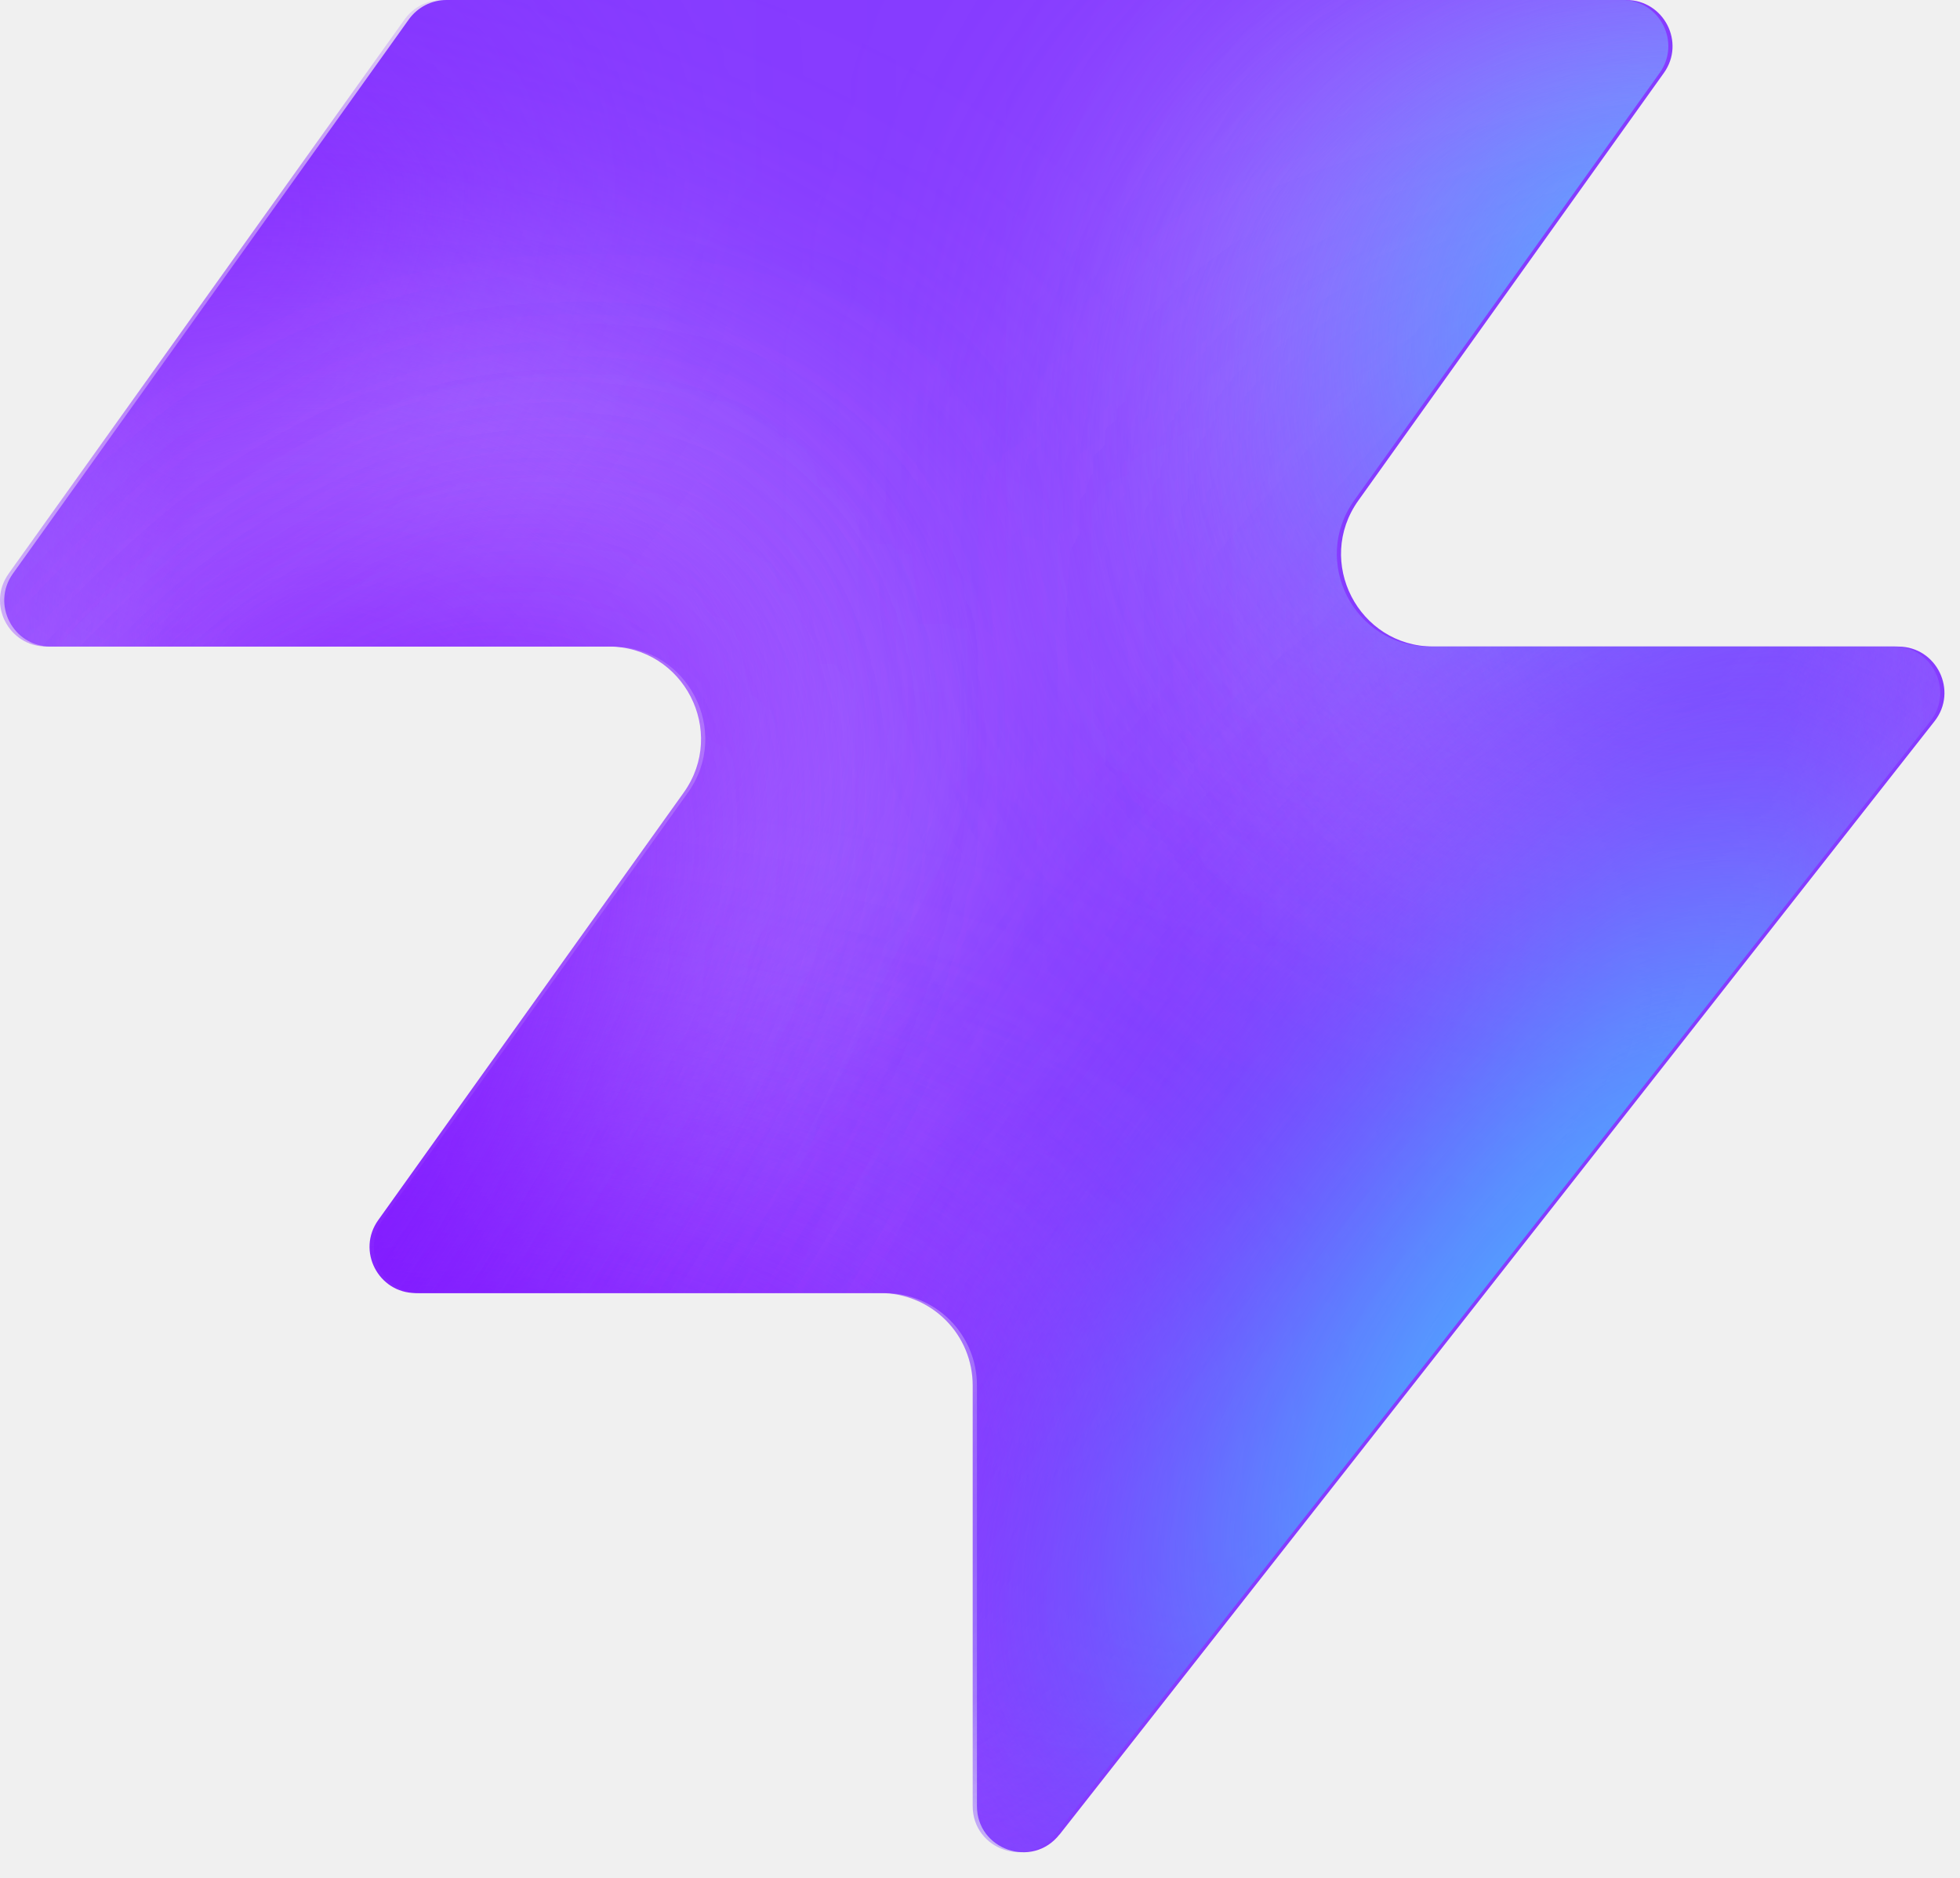
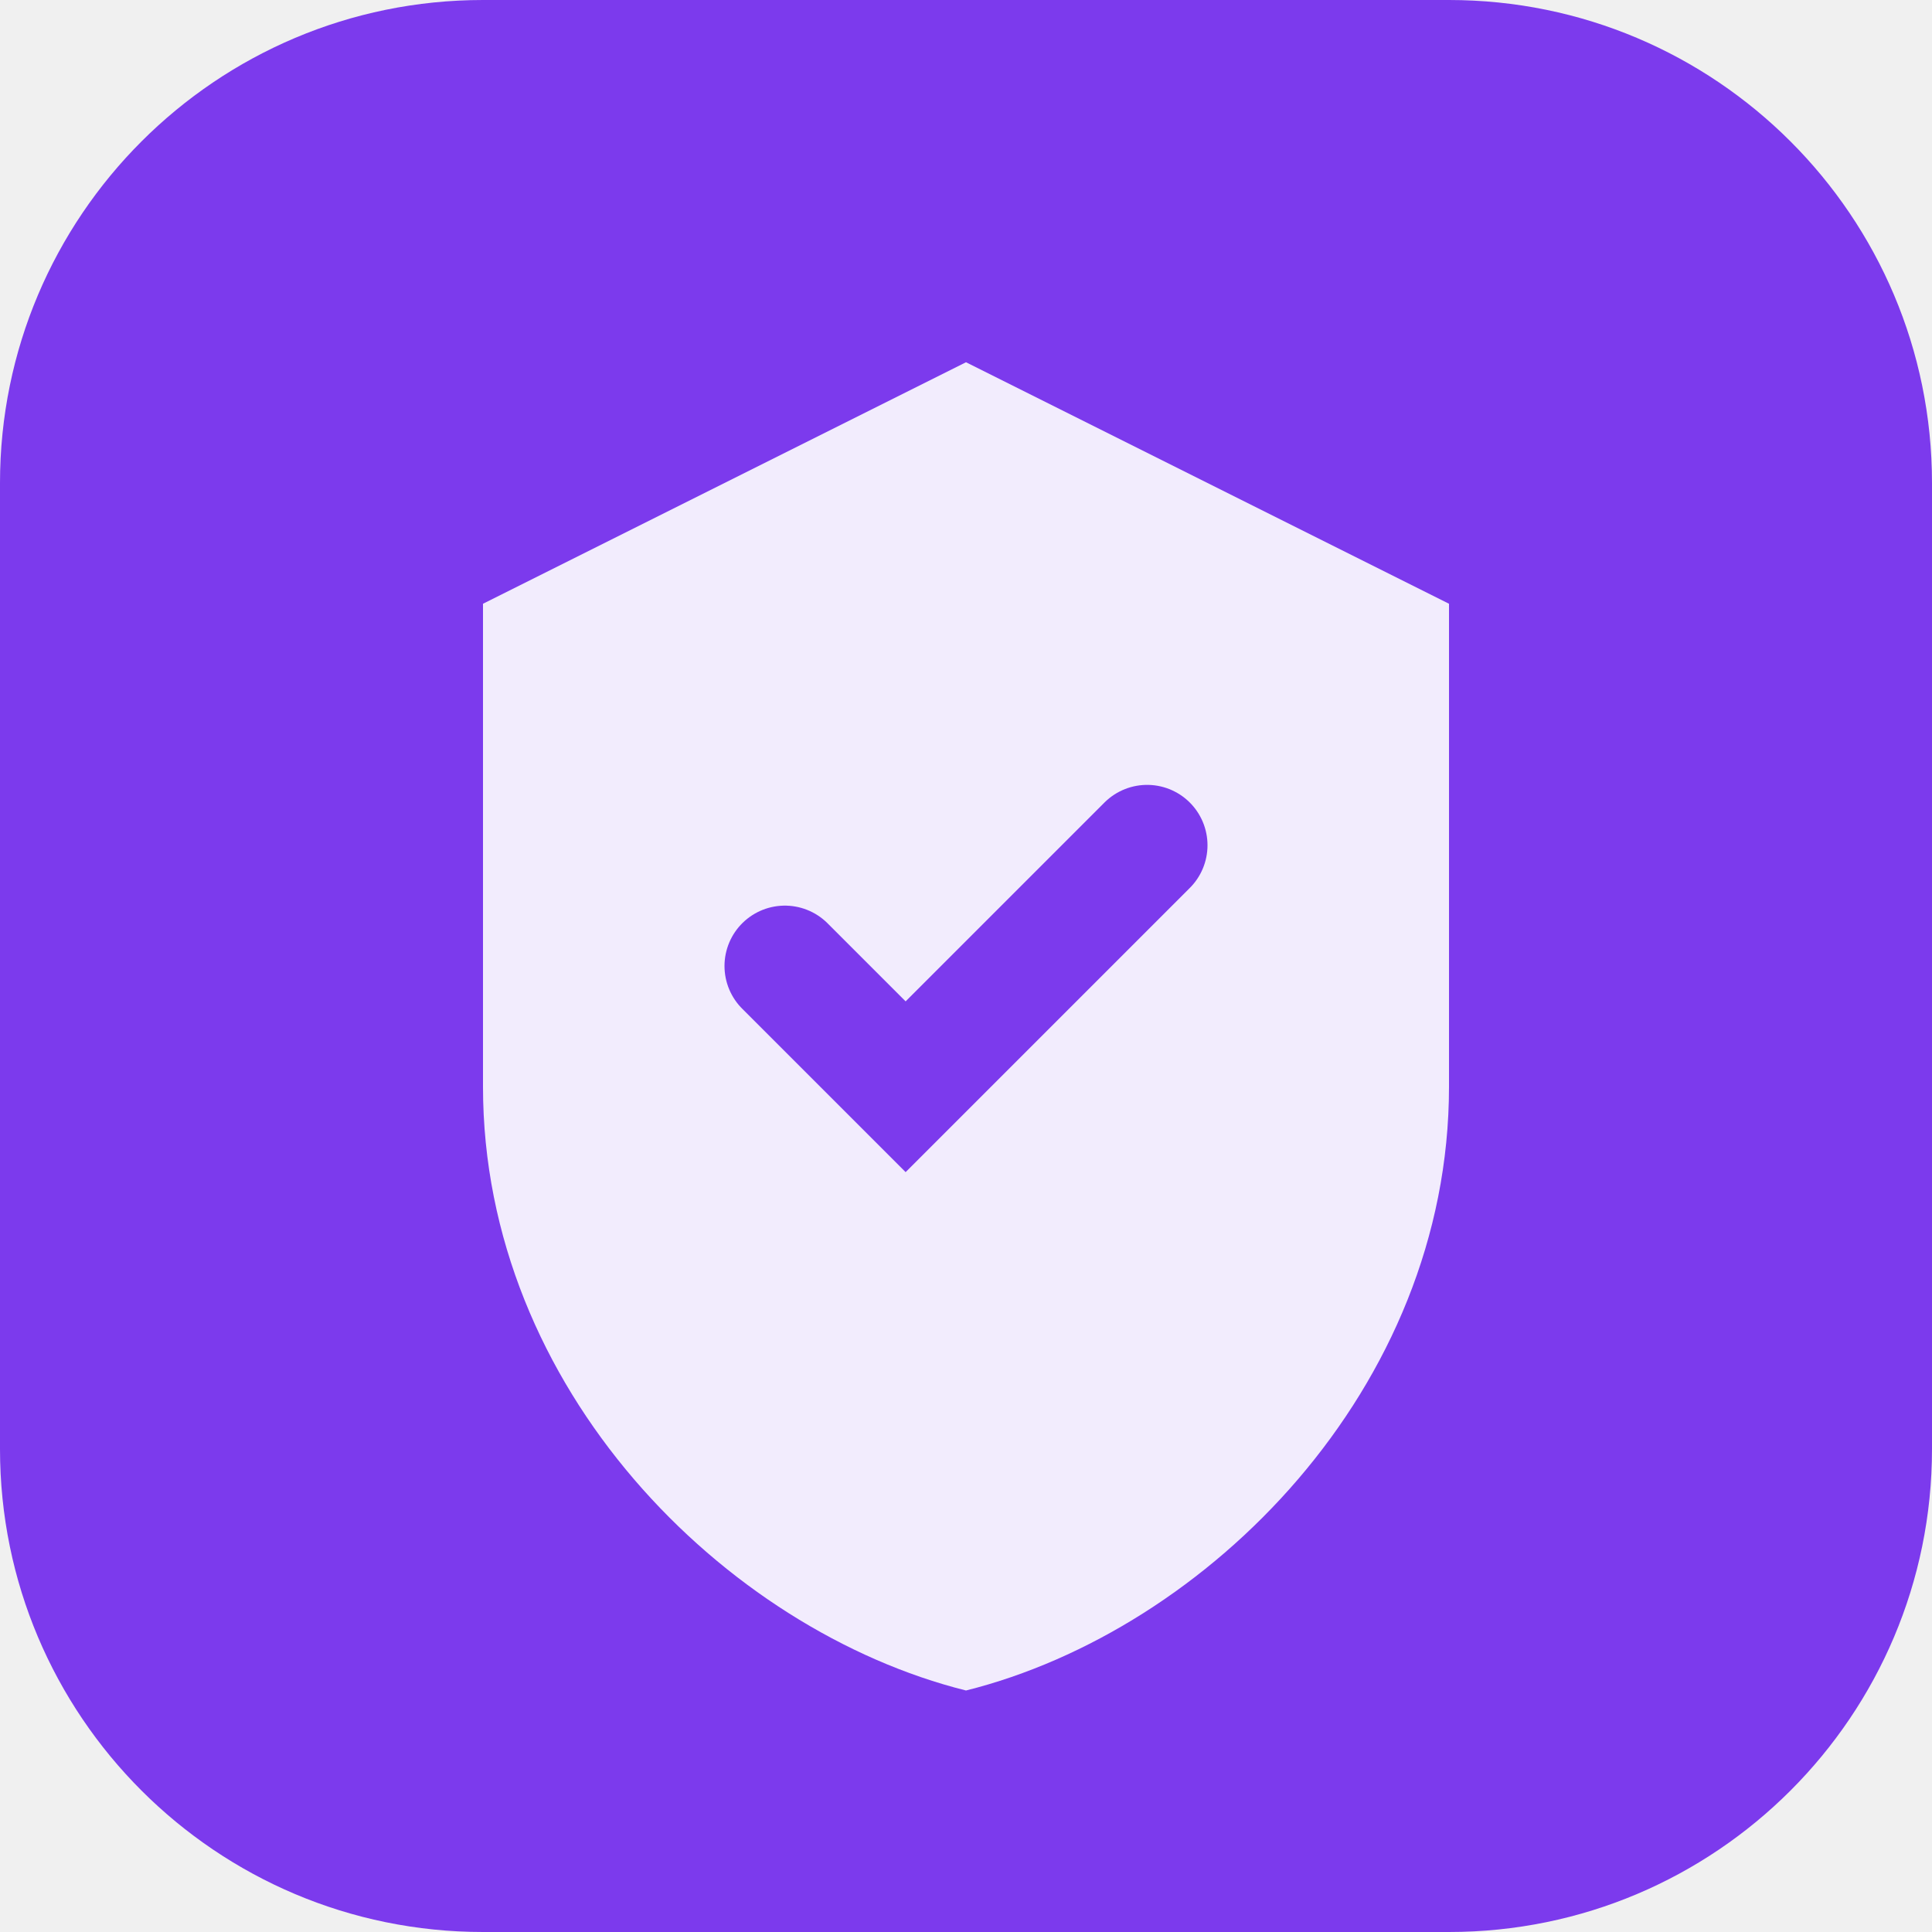
- <svg xmlns="http://www.w3.org/2000/svg" width="48" height="46" fill="none" viewBox="0 0 48 46">
-   <path fill="#863bff" d="M25.946 44.938c-.664.845-2.021.375-2.021-.698V33.937a2.26 2.26 0 0 0-2.262-2.262H10.287c-.92 0-1.456-1.04-.92-1.788l7.48-10.471c1.07-1.497 0-3.578-1.842-3.578H1.237c-.92 0-1.456-1.04-.92-1.788L10.013.474c.214-.297.556-.474.92-.474h28.894c.92 0 1.456 1.04.92 1.788l-7.48 10.471c-1.07 1.498 0 3.579 1.842 3.579h11.377c.943 0 1.473 1.088.89 1.83L25.947 44.94z" style="fill:#863bff;fill:color(display-p3 .525 .23 1);fill-opacity:1" />
-   <mask id="a" width="48" height="46" x="0" y="0" maskUnits="userSpaceOnUse" style="mask-type:alpha">
-     <path fill="#000" d="M25.842 44.938c-.664.844-2.021.375-2.021-.698V33.937a2.26 2.26 0 0 0-2.262-2.262H10.183c-.92 0-1.456-1.04-.92-1.788l7.48-10.471c1.07-1.498 0-3.579-1.842-3.579H1.133c-.92 0-1.456-1.04-.92-1.787L9.91.473c.214-.297.556-.474.92-.474h28.894c.92 0 1.456 1.04.92 1.788l-7.48 10.471c-1.07 1.498 0 3.578 1.842 3.578h11.377c.943 0 1.473 1.088.89 1.832L25.843 44.94z" style="fill:#000;fill-opacity:1" />
-   </mask>
-   <g mask="url(#a)">
-     <g filter="url(#b)">
-       <ellipse cx="5.508" cy="14.704" fill="#ede6ff" rx="5.508" ry="14.704" style="fill:#ede6ff;fill:color(display-p3 .927 .903 1);fill-opacity:1" transform="matrix(.00324 1 1 -.00324 -4.47 31.516)" />
-     </g>
-     <g filter="url(#c)">
-       <ellipse cx="10.399" cy="29.851" fill="#ede6ff" rx="10.399" ry="29.851" style="fill:#ede6ff;fill:color(display-p3 .927 .903 1);fill-opacity:1" transform="matrix(.00324 1 1 -.00324 -39.328 7.883)" />
-     </g>
-     <g filter="url(#d)">
-       <ellipse cx="5.508" cy="30.487" fill="#7e14ff" rx="5.508" ry="30.487" style="fill:#7e14ff;fill:color(display-p3 .492 .077 1);fill-opacity:1" transform="rotate(89.814 -25.913 -14.639)scale(1 -1)" />
-     </g>
-     <g filter="url(#e)">
-       <ellipse cx="5.508" cy="30.599" fill="#7e14ff" rx="5.508" ry="30.599" style="fill:#7e14ff;fill:color(display-p3 .492 .077 1);fill-opacity:1" transform="rotate(89.814 -32.644 -3.334)scale(1 -1)" />
-     </g>
-     <g filter="url(#f)">
-       <ellipse cx="5.508" cy="30.599" fill="#7e14ff" rx="5.508" ry="30.599" style="fill:#7e14ff;fill:color(display-p3 .492 .077 1);fill-opacity:1" transform="matrix(.00324 1 1 -.00324 -34.34 30.47)" />
-     </g>
-     <g filter="url(#g)">
-       <ellipse cx="14.072" cy="22.078" fill="#ede6ff" rx="14.072" ry="22.078" style="fill:#ede6ff;fill:color(display-p3 .927 .903 1);fill-opacity:1" transform="rotate(93.35 24.506 48.493)scale(-1 1)" />
-     </g>
-     <g filter="url(#h)">
-       <ellipse cx="3.47" cy="21.501" fill="#7e14ff" rx="3.47" ry="21.501" style="fill:#7e14ff;fill:color(display-p3 .492 .077 1);fill-opacity:1" transform="rotate(89.009 28.708 47.59)scale(-1 1)" />
-     </g>
-     <g filter="url(#i)">
-       <ellipse cx="3.47" cy="21.501" fill="#7e14ff" rx="3.47" ry="21.501" style="fill:#7e14ff;fill:color(display-p3 .492 .077 1);fill-opacity:1" transform="rotate(89.009 28.708 47.59)scale(-1 1)" />
-     </g>
-     <g filter="url(#j)">
-       <ellipse cx=".387" cy="8.972" fill="#7e14ff" rx="4.407" ry="29.108" style="fill:#7e14ff;fill:color(display-p3 .492 .077 1);fill-opacity:1" transform="rotate(39.51 .387 8.972)" />
-     </g>
-     <g filter="url(#k)">
-       <ellipse cx="47.523" cy="-6.092" fill="#7e14ff" rx="4.407" ry="29.108" style="fill:#7e14ff;fill:color(display-p3 .492 .077 1);fill-opacity:1" transform="rotate(37.892 47.523 -6.092)" />
-     </g>
-     <g filter="url(#l)">
-       <ellipse cx="41.412" cy="6.333" fill="#47bfff" rx="5.971" ry="9.665" style="fill:#47bfff;fill:color(display-p3 .28 .748 1);fill-opacity:1" transform="rotate(37.892 41.412 6.333)" />
-     </g>
-     <g filter="url(#m)">
-       <ellipse cx="-1.879" cy="38.332" fill="#7e14ff" rx="4.407" ry="29.108" style="fill:#7e14ff;fill:color(display-p3 .492 .077 1);fill-opacity:1" transform="rotate(37.892 -1.88 38.332)" />
-     </g>
-     <g filter="url(#n)">
-       <ellipse cx="-1.879" cy="38.332" fill="#7e14ff" rx="4.407" ry="29.108" style="fill:#7e14ff;fill:color(display-p3 .492 .077 1);fill-opacity:1" transform="rotate(37.892 -1.88 38.332)" />
-     </g>
-     <g filter="url(#o)">
-       <ellipse cx="35.651" cy="29.907" fill="#7e14ff" rx="4.407" ry="29.108" style="fill:#7e14ff;fill:color(display-p3 .492 .077 1);fill-opacity:1" transform="rotate(37.892 35.651 29.907)" />
-     </g>
-     <g filter="url(#p)">
-       <ellipse cx="38.418" cy="32.4" fill="#47bfff" rx="5.971" ry="15.297" style="fill:#47bfff;fill:color(display-p3 .28 .748 1);fill-opacity:1" transform="rotate(37.892 38.418 32.4)" />
-     </g>
-   </g>
-   <defs>
-     <filter id="b" width="60.045" height="41.654" x="-19.77" y="16.149" color-interpolation-filters="sRGB" filterUnits="userSpaceOnUse">
-       <feFlood flood-opacity="0" result="BackgroundImageFix" />
-       <feBlend in="SourceGraphic" in2="BackgroundImageFix" result="shape" />
-       <feGaussianBlur result="effect1_foregroundBlur_2002_17158" stdDeviation="7.659" />
-     </filter>
-     <filter id="c" width="90.34" height="51.437" x="-54.613" y="-7.533" color-interpolation-filters="sRGB" filterUnits="userSpaceOnUse">
-       <feFlood flood-opacity="0" result="BackgroundImageFix" />
-       <feBlend in="SourceGraphic" in2="BackgroundImageFix" result="shape" />
-       <feGaussianBlur result="effect1_foregroundBlur_2002_17158" stdDeviation="7.659" />
-     </filter>
-     <filter id="d" width="79.355" height="29.4" x="-49.64" y="2.03" color-interpolation-filters="sRGB" filterUnits="userSpaceOnUse">
-       <feFlood flood-opacity="0" result="BackgroundImageFix" />
-       <feBlend in="SourceGraphic" in2="BackgroundImageFix" result="shape" />
-       <feGaussianBlur result="effect1_foregroundBlur_2002_17158" stdDeviation="4.596" />
-     </filter>
-     <filter id="e" width="79.579" height="29.4" x="-45.045" y="20.029" color-interpolation-filters="sRGB" filterUnits="userSpaceOnUse">
-       <feFlood flood-opacity="0" result="BackgroundImageFix" />
-       <feBlend in="SourceGraphic" in2="BackgroundImageFix" result="shape" />
-       <feGaussianBlur result="effect1_foregroundBlur_2002_17158" stdDeviation="4.596" />
-     </filter>
-     <filter id="f" width="79.579" height="29.4" x="-43.513" y="21.178" color-interpolation-filters="sRGB" filterUnits="userSpaceOnUse">
-       <feFlood flood-opacity="0" result="BackgroundImageFix" />
-       <feBlend in="SourceGraphic" in2="BackgroundImageFix" result="shape" />
-       <feGaussianBlur result="effect1_foregroundBlur_2002_17158" stdDeviation="4.596" />
-     </filter>
-     <filter id="g" width="74.749" height="58.852" x="15.756" y="-17.901" color-interpolation-filters="sRGB" filterUnits="userSpaceOnUse">
-       <feFlood flood-opacity="0" result="BackgroundImageFix" />
-       <feBlend in="SourceGraphic" in2="BackgroundImageFix" result="shape" />
-       <feGaussianBlur result="effect1_foregroundBlur_2002_17158" stdDeviation="7.659" />
-     </filter>
-     <filter id="h" width="61.377" height="25.362" x="23.548" y="2.284" color-interpolation-filters="sRGB" filterUnits="userSpaceOnUse">
-       <feFlood flood-opacity="0" result="BackgroundImageFix" />
-       <feBlend in="SourceGraphic" in2="BackgroundImageFix" result="shape" />
-       <feGaussianBlur result="effect1_foregroundBlur_2002_17158" stdDeviation="4.596" />
-     </filter>
-     <filter id="i" width="61.377" height="25.362" x="23.548" y="2.284" color-interpolation-filters="sRGB" filterUnits="userSpaceOnUse">
-       <feFlood flood-opacity="0" result="BackgroundImageFix" />
-       <feBlend in="SourceGraphic" in2="BackgroundImageFix" result="shape" />
-       <feGaussianBlur result="effect1_foregroundBlur_2002_17158" stdDeviation="4.596" />
-     </filter>
-     <filter id="j" width="56.045" height="63.649" x="-27.636" y="-22.853" color-interpolation-filters="sRGB" filterUnits="userSpaceOnUse">
-       <feFlood flood-opacity="0" result="BackgroundImageFix" />
-       <feBlend in="SourceGraphic" in2="BackgroundImageFix" result="shape" />
-       <feGaussianBlur result="effect1_foregroundBlur_2002_17158" stdDeviation="4.596" />
-     </filter>
-     <filter id="k" width="54.814" height="64.646" x="20.116" y="-38.415" color-interpolation-filters="sRGB" filterUnits="userSpaceOnUse">
-       <feFlood flood-opacity="0" result="BackgroundImageFix" />
-       <feBlend in="SourceGraphic" in2="BackgroundImageFix" result="shape" />
-       <feGaussianBlur result="effect1_foregroundBlur_2002_17158" stdDeviation="4.596" />
-     </filter>
-     <filter id="l" width="33.541" height="35.313" x="24.641" y="-11.323" color-interpolation-filters="sRGB" filterUnits="userSpaceOnUse">
-       <feFlood flood-opacity="0" result="BackgroundImageFix" />
-       <feBlend in="SourceGraphic" in2="BackgroundImageFix" result="shape" />
-       <feGaussianBlur result="effect1_foregroundBlur_2002_17158" stdDeviation="4.596" />
-     </filter>
-     <filter id="m" width="54.814" height="64.646" x="-29.286" y="6.009" color-interpolation-filters="sRGB" filterUnits="userSpaceOnUse">
-       <feFlood flood-opacity="0" result="BackgroundImageFix" />
-       <feBlend in="SourceGraphic" in2="BackgroundImageFix" result="shape" />
-       <feGaussianBlur result="effect1_foregroundBlur_2002_17158" stdDeviation="4.596" />
-     </filter>
-     <filter id="n" width="54.814" height="64.646" x="-29.286" y="6.009" color-interpolation-filters="sRGB" filterUnits="userSpaceOnUse">
-       <feFlood flood-opacity="0" result="BackgroundImageFix" />
-       <feBlend in="SourceGraphic" in2="BackgroundImageFix" result="shape" />
-       <feGaussianBlur result="effect1_foregroundBlur_2002_17158" stdDeviation="4.596" />
-     </filter>
-     <filter id="o" width="54.814" height="64.646" x="8.244" y="-2.416" color-interpolation-filters="sRGB" filterUnits="userSpaceOnUse">
-       <feFlood flood-opacity="0" result="BackgroundImageFix" />
-       <feBlend in="SourceGraphic" in2="BackgroundImageFix" result="shape" />
-       <feGaussianBlur result="effect1_foregroundBlur_2002_17158" stdDeviation="4.596" />
-     </filter>
-     <filter id="p" width="39.409" height="43.623" x="18.713" y="10.588" color-interpolation-filters="sRGB" filterUnits="userSpaceOnUse">
-       <feFlood flood-opacity="0" result="BackgroundImageFix" />
-       <feBlend in="SourceGraphic" in2="BackgroundImageFix" result="shape" />
-       <feGaussianBlur result="effect1_foregroundBlur_2002_17158" stdDeviation="4.596" />
-     </filter>
-   </defs>
+ <svg xmlns="http://www.w3.org/2000/svg" viewBox="0 0 32 32">
+   <rect width="32" height="32" rx="8" fill="#7c3aed" />
+   <path d="M16 6L8 10v8c0 5 4 9 8 10 4-1 8-5 8-10v-8L16 6z" fill="white" opacity="0.9" />
+   <path d="M13 16l2 2 4-4" stroke="#7c3aed" stroke-width="2" stroke-linecap="round" fill="none" />
</svg>
